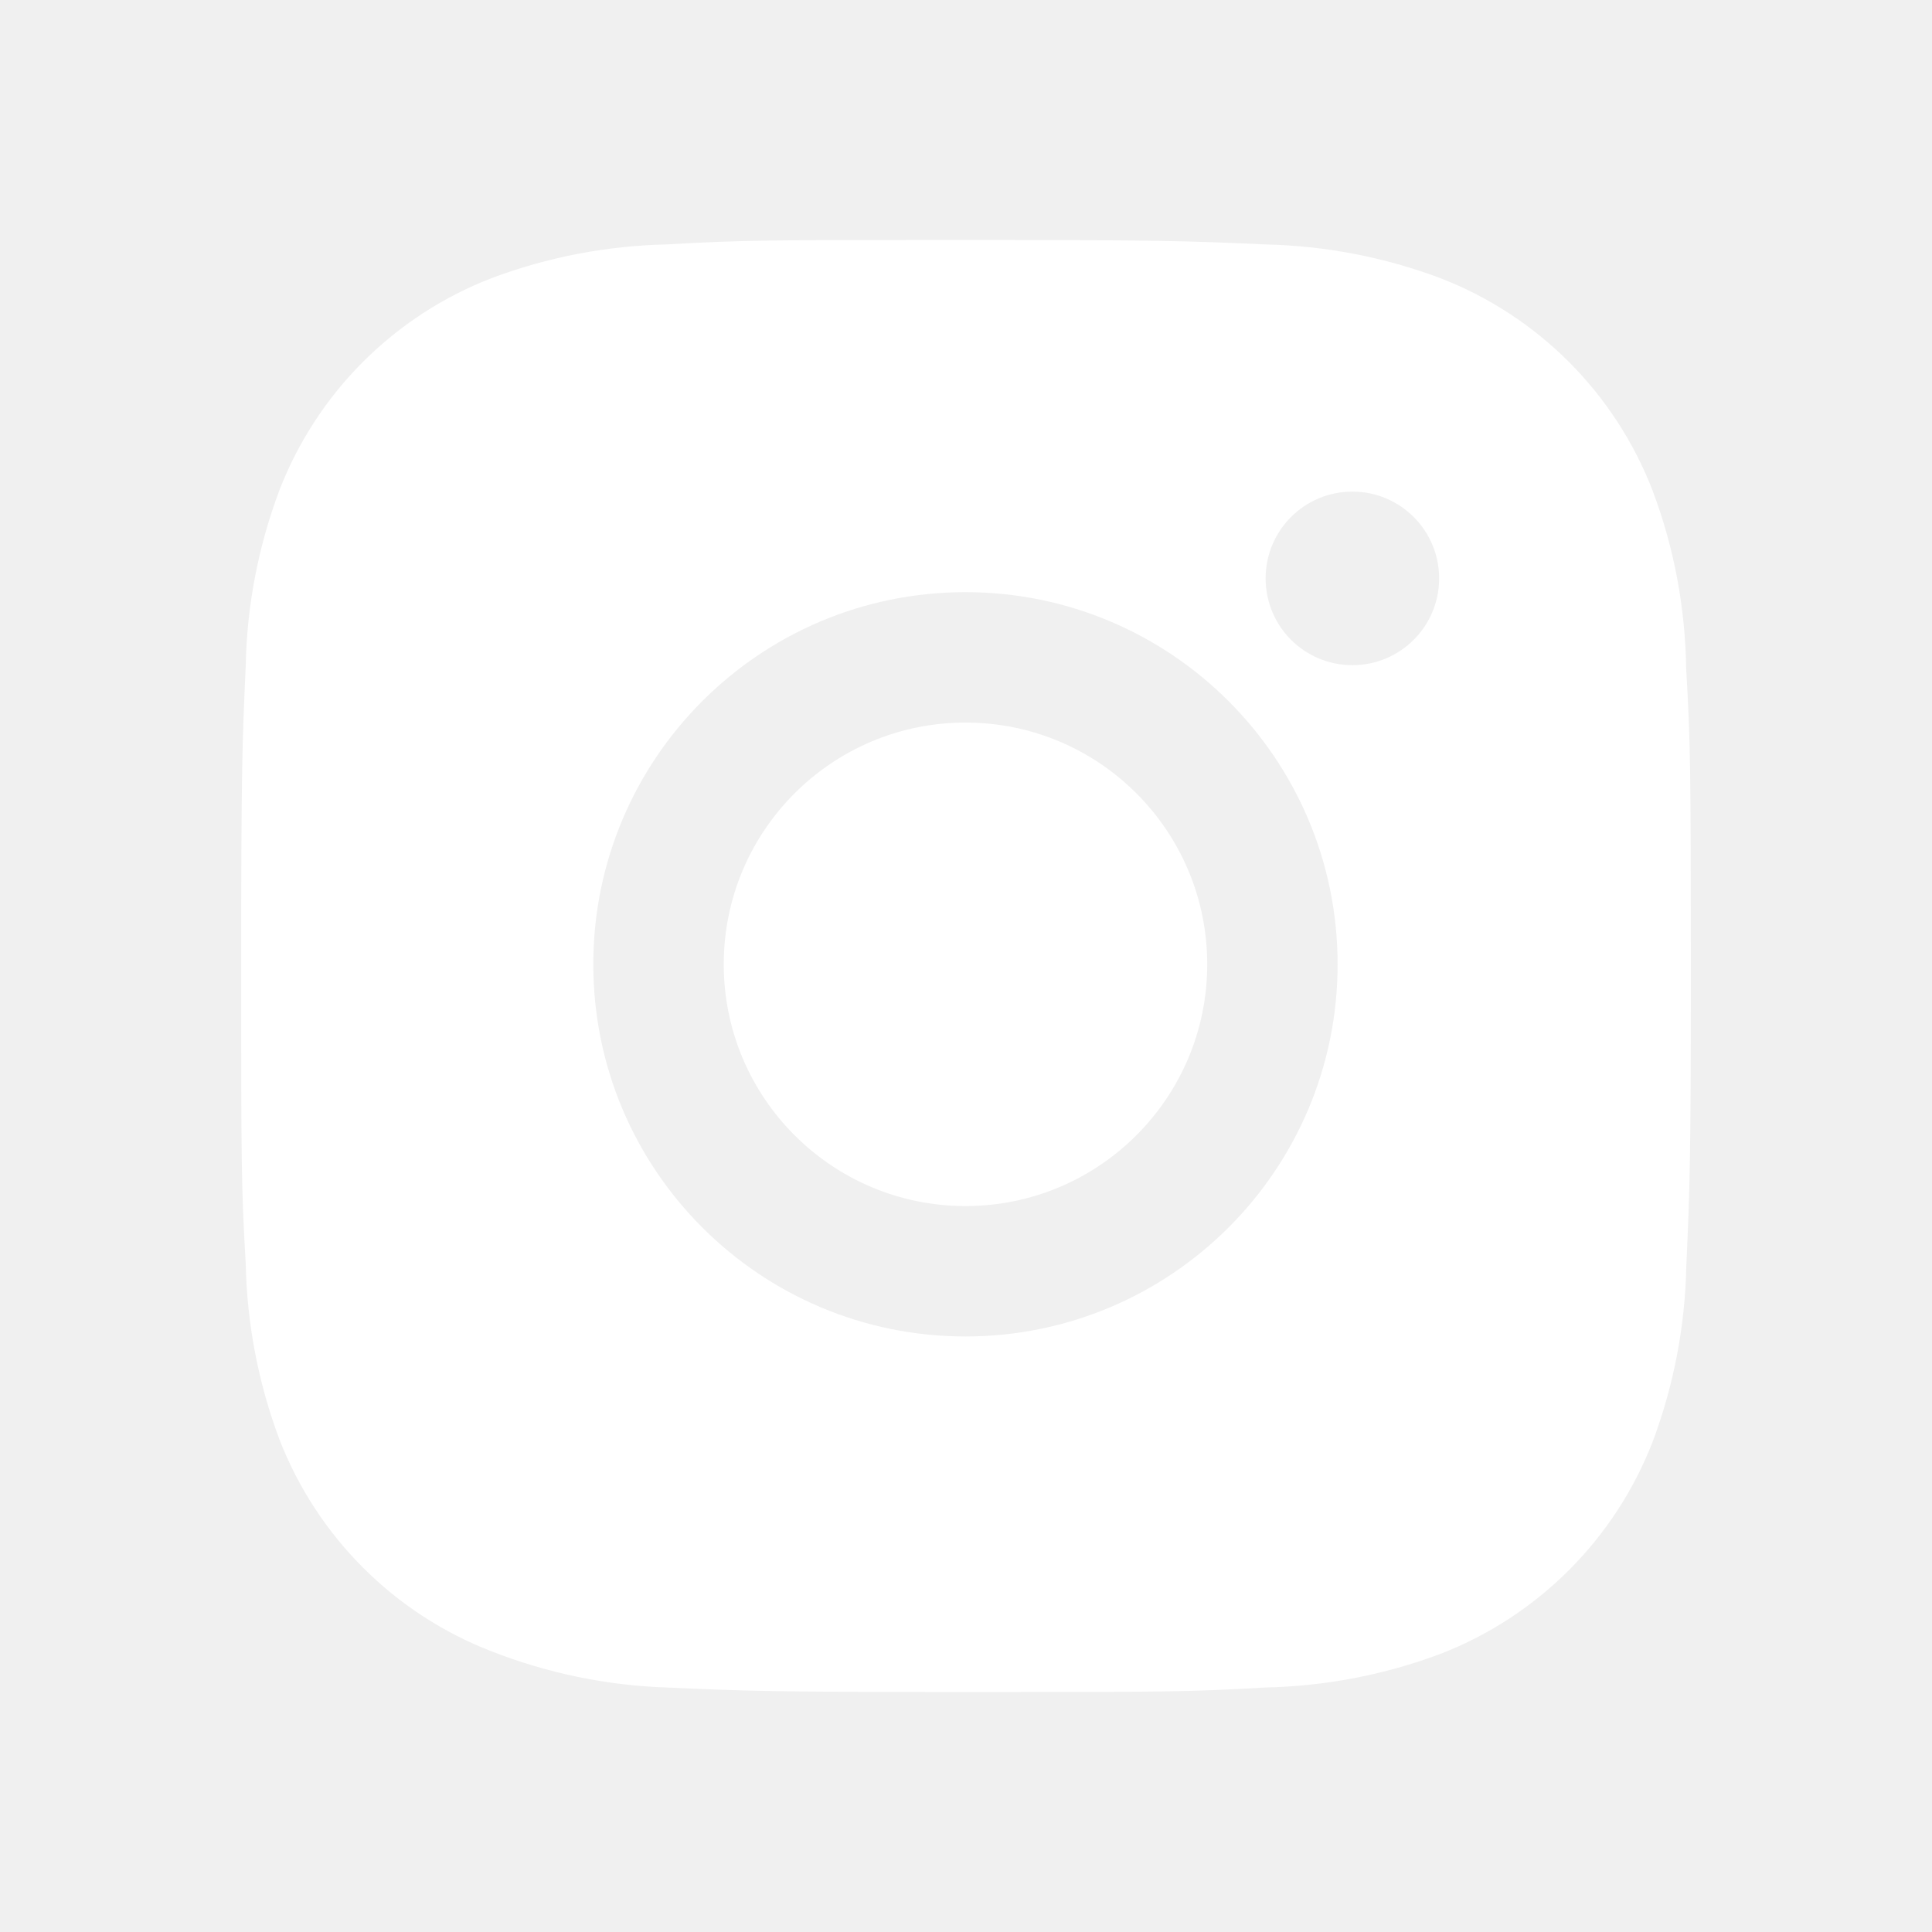
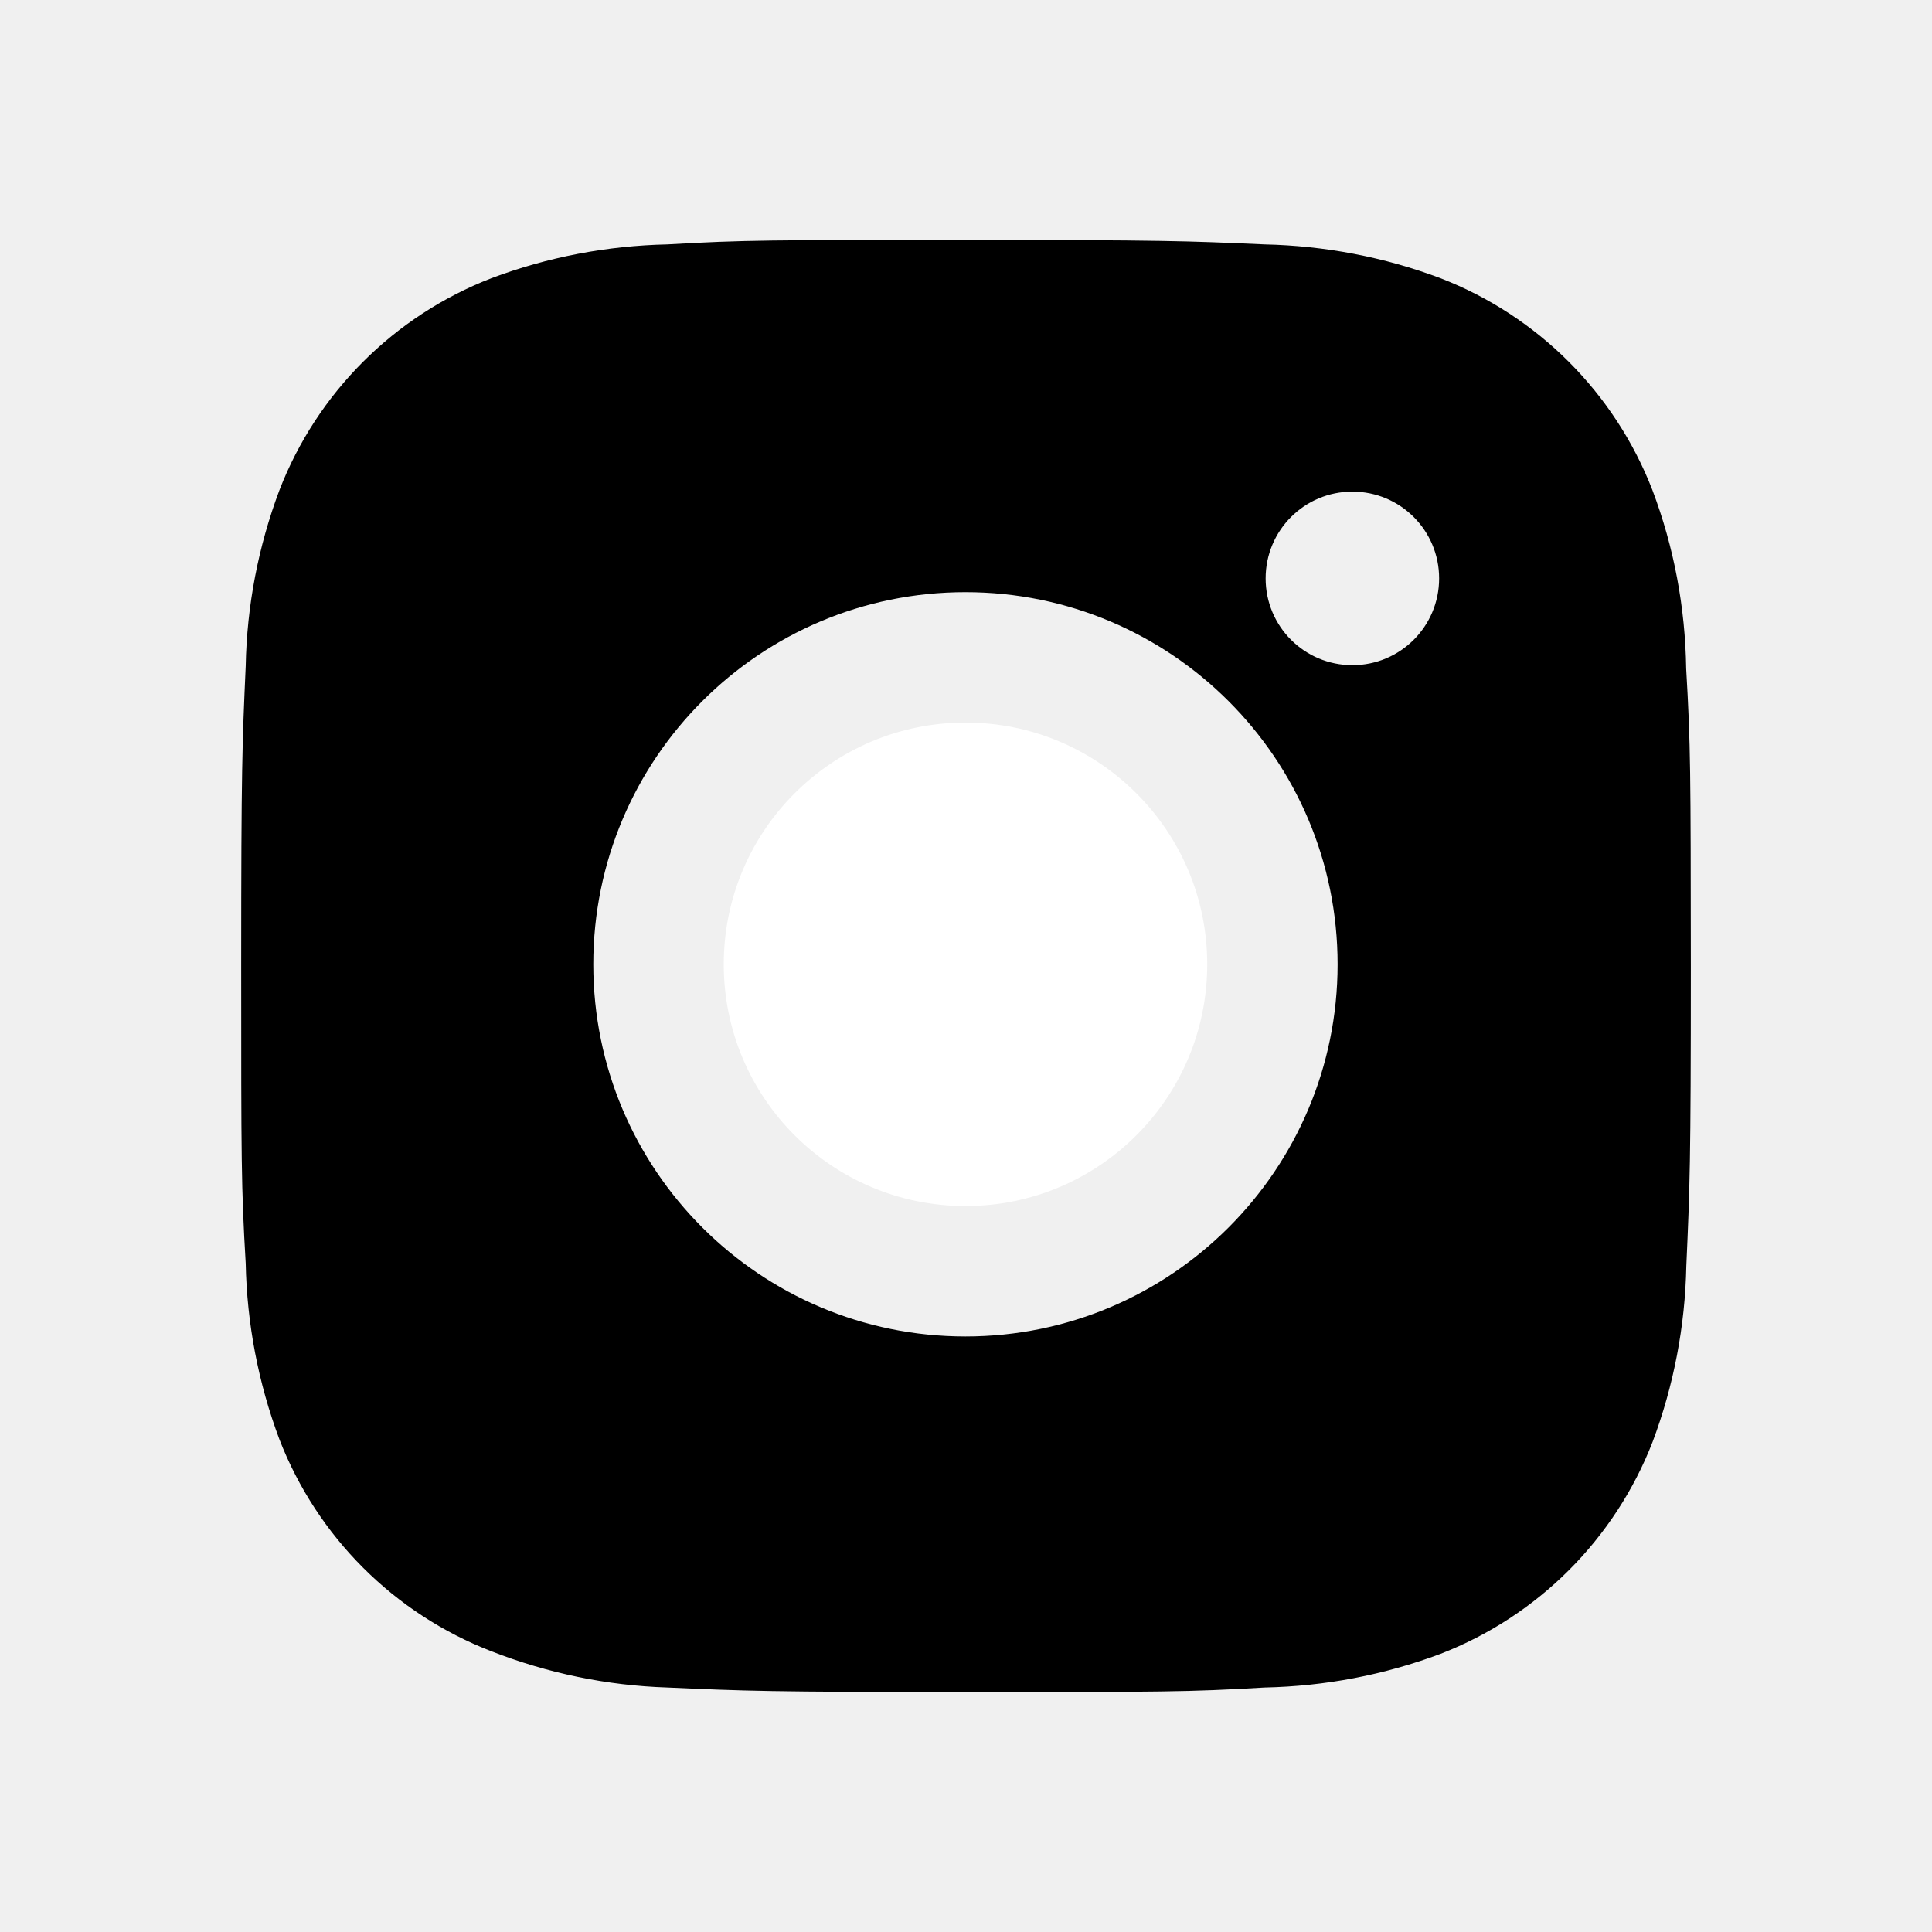
<svg xmlns="http://www.w3.org/2000/svg" width="100" height="100" viewBox="0 0 100 100" fill="none">
-   <path d="M87.276 34.604C87.23 31.45 86.647 28.321 85.53 25.371C83.576 20.333 79.597 16.35 74.559 14.4C71.647 13.304 68.568 12.717 65.451 12.65C61.443 12.471 60.172 12.421 49.997 12.421C39.822 12.421 38.518 12.421 34.538 12.65C31.426 12.717 28.347 13.304 25.434 14.4C20.397 16.35 16.413 20.333 14.463 25.371C13.368 28.283 12.776 31.363 12.718 34.475C12.539 38.488 12.484 39.758 12.484 49.933C12.484 60.108 12.484 61.408 12.718 65.392C12.78 68.508 13.368 71.583 14.463 74.504C16.418 79.538 20.397 83.521 25.439 85.471C28.338 86.604 31.418 87.246 34.543 87.346C38.555 87.525 39.826 87.579 50.001 87.579C60.176 87.579 61.48 87.579 65.459 87.346C68.572 87.283 71.651 86.696 74.568 85.6C79.605 83.646 83.584 79.663 85.539 74.629C86.634 71.713 87.222 68.638 87.284 65.517C87.463 61.508 87.518 60.238 87.518 50.058C87.509 39.883 87.509 38.592 87.276 34.604ZM49.972 69.175C39.33 69.175 30.709 60.554 30.709 49.913C30.709 39.271 39.33 30.65 49.972 30.65C60.605 30.65 69.234 39.271 69.234 49.913C69.234 60.554 60.605 69.175 49.972 69.175ZM70.001 34.429C67.513 34.429 65.509 32.421 65.509 29.938C65.509 27.454 67.513 25.446 70.001 25.446C72.48 25.446 74.489 27.454 74.489 29.938C74.489 32.421 72.48 34.429 70.001 34.429Z" fill="white" />
+   <path d="M87.276 34.604C87.23 31.45 86.647 28.321 85.53 25.371C83.576 20.333 79.597 16.35 74.559 14.4C71.647 13.304 68.568 12.717 65.451 12.65C61.443 12.471 60.172 12.421 49.997 12.421C39.822 12.421 38.518 12.421 34.538 12.65C31.426 12.717 28.347 13.304 25.434 14.4C20.397 16.35 16.413 20.333 14.463 25.371C13.368 28.283 12.776 31.363 12.718 34.475C12.539 38.488 12.484 39.758 12.484 49.933C12.484 60.108 12.484 61.408 12.718 65.392C12.78 68.508 13.368 71.583 14.463 74.504C16.418 79.538 20.397 83.521 25.439 85.471C28.338 86.604 31.418 87.246 34.543 87.346C38.555 87.525 39.826 87.579 50.001 87.579C60.176 87.579 61.48 87.579 65.459 87.346C68.572 87.283 71.651 86.696 74.568 85.6C79.605 83.646 83.584 79.663 85.539 74.629C86.634 71.713 87.222 68.638 87.284 65.517C87.463 61.508 87.518 60.238 87.518 50.058C87.509 39.883 87.509 38.592 87.276 34.604ZM49.972 69.175C39.33 69.175 30.709 60.554 30.709 49.913C30.709 39.271 39.33 30.65 49.972 30.65C60.605 30.65 69.234 39.271 69.234 49.913C69.234 60.554 60.605 69.175 49.972 69.175ZM70.001 34.429C67.513 34.429 65.509 32.421 65.509 29.938C65.509 27.454 67.513 25.446 70.001 25.446C72.48 25.446 74.489 27.454 74.489 29.938C74.489 32.421 72.48 34.429 70.001 34.429Z" fill="black" />
  <path d="M49.973 62.425C56.884 62.425 62.486 56.823 62.486 49.912C62.486 43.002 56.884 37.4 49.973 37.4C43.063 37.4 37.461 43.002 37.461 49.912C37.461 56.823 43.063 62.425 49.973 62.425Z" fill="white" />
</svg>
